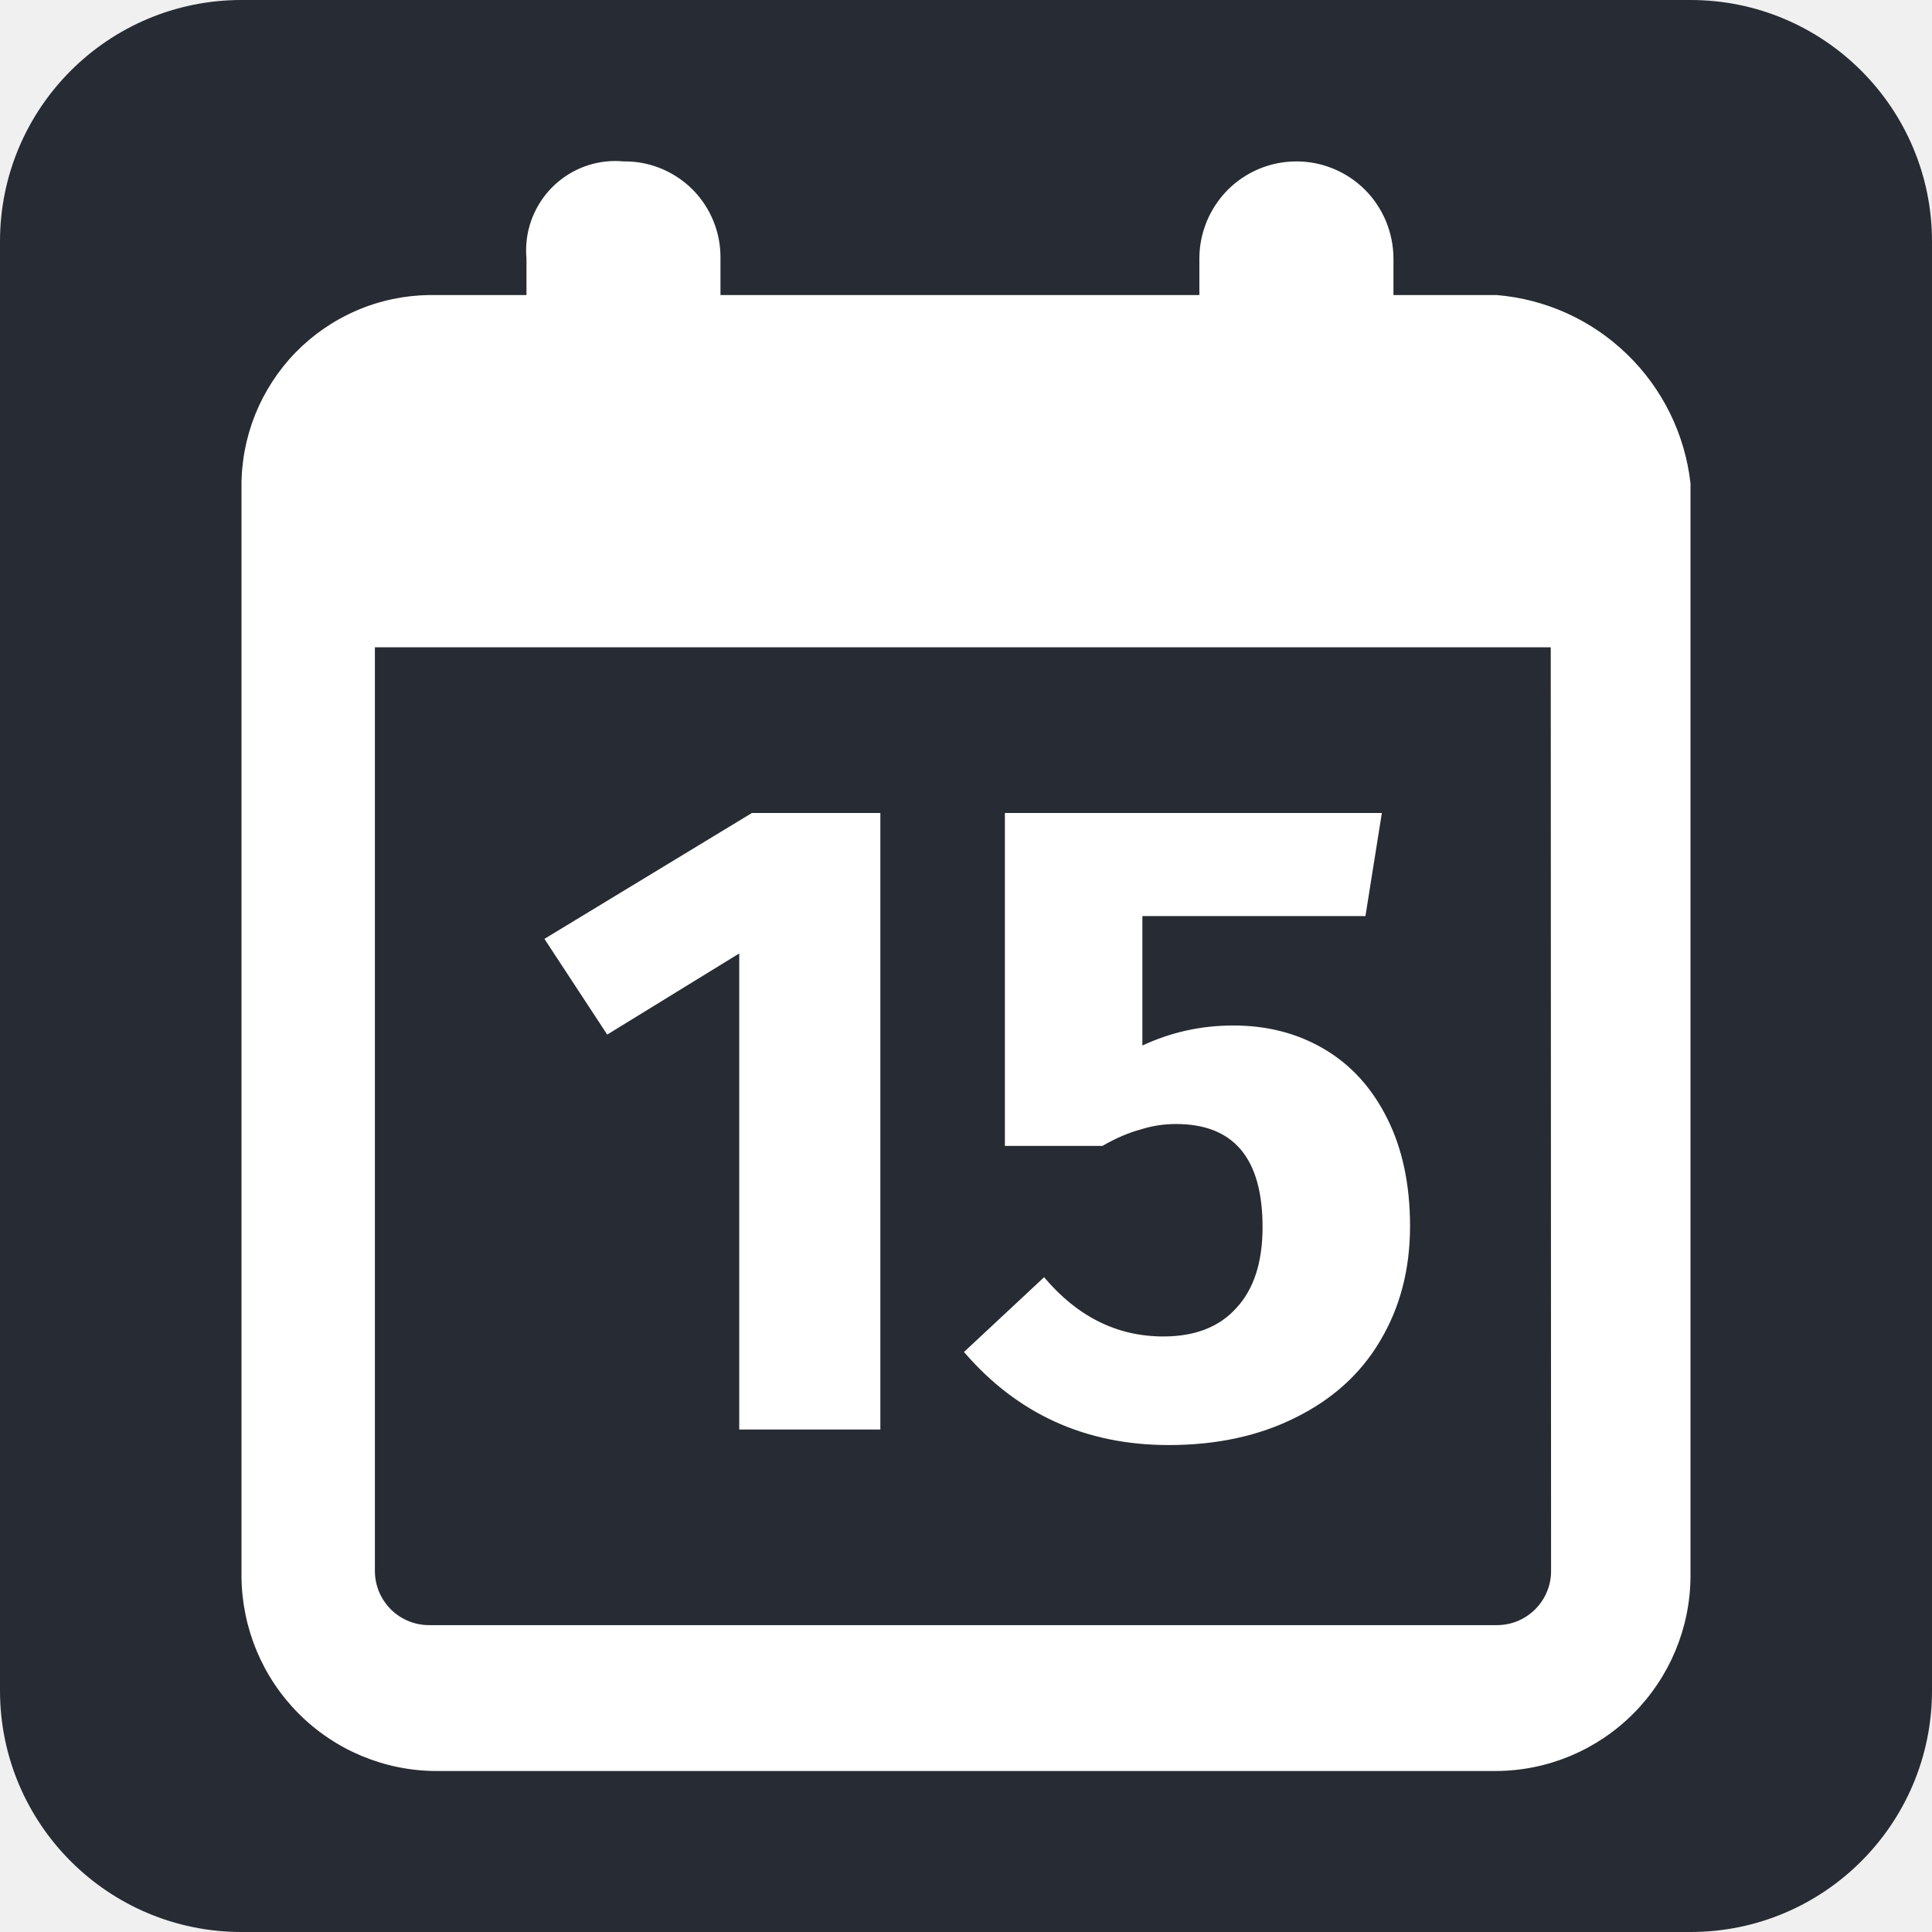
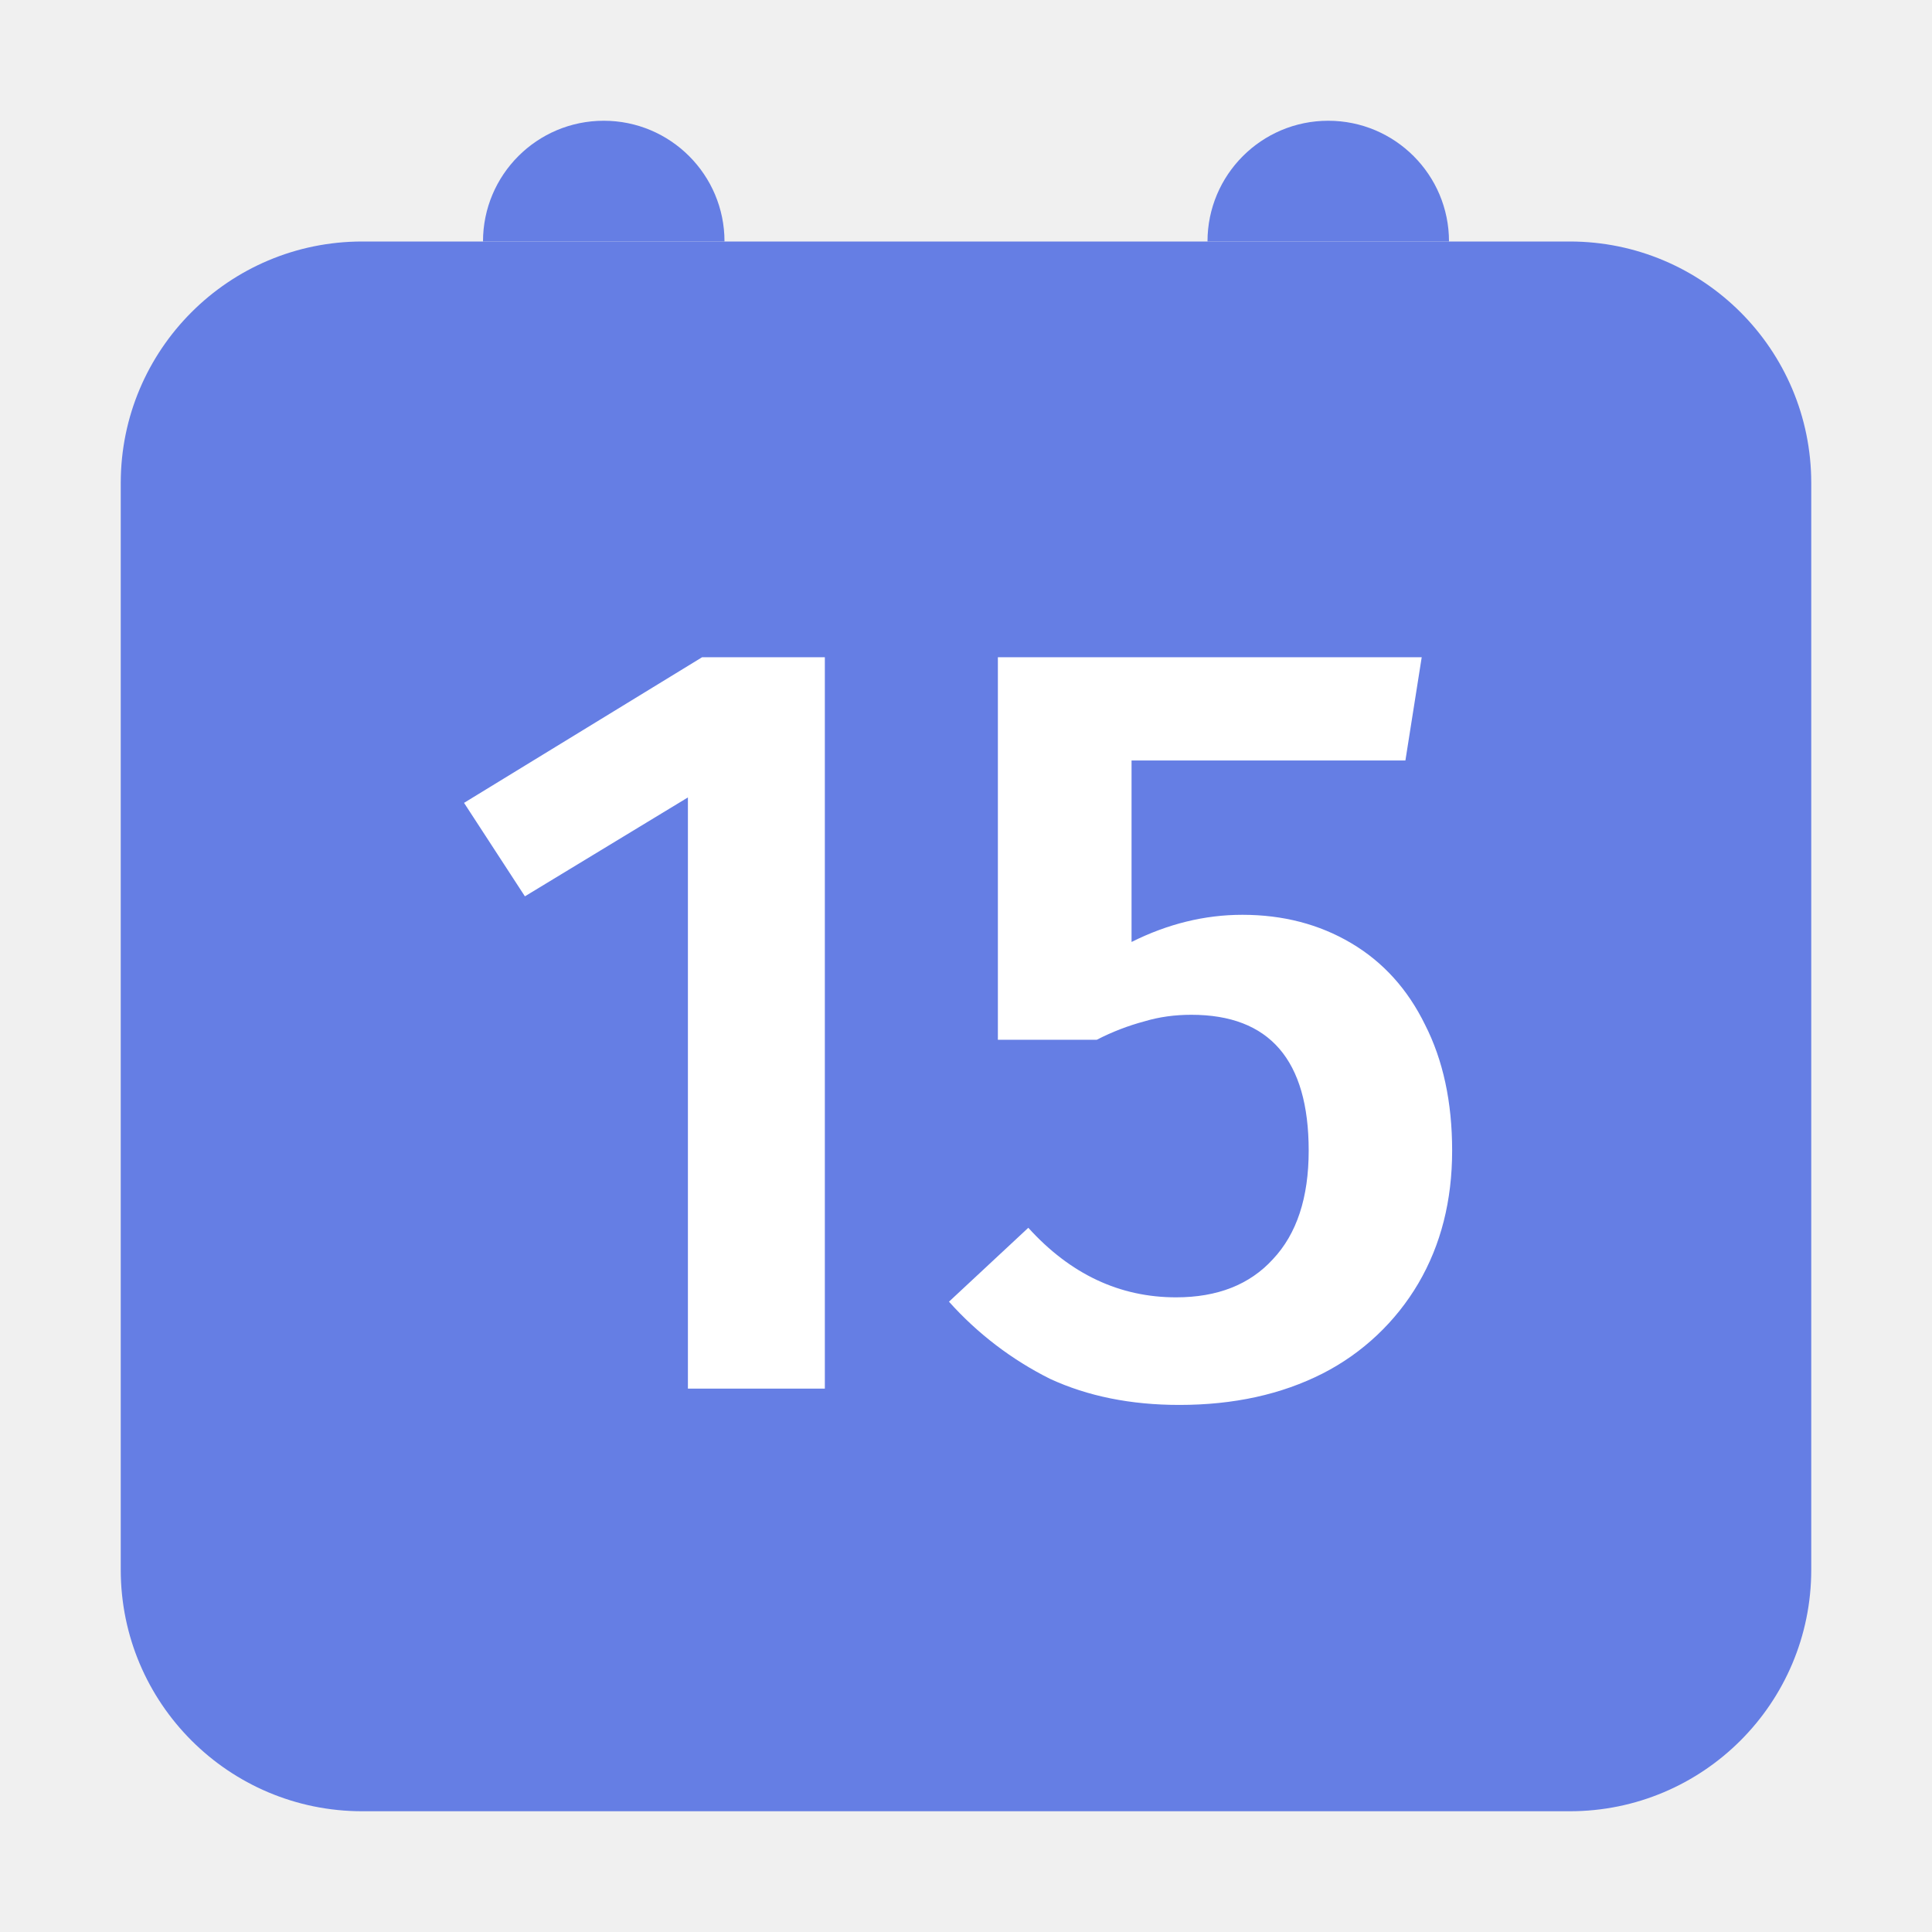
- <svg xmlns="http://www.w3.org/2000/svg" width="24" height="24" viewBox="0 0 24 24" fill="none">
-   <rect width="24" height="24" rx="3" fill="#272B33" />
-   <path fill-rule="evenodd" clip-rule="evenodd" d="M17.31 3.665H18.59C19.2 3.715 19.774 3.975 20.213 4.402C20.653 4.828 20.931 5.394 21 6.004V19.586C20.996 20.225 20.74 20.836 20.289 21.288C19.838 21.74 19.228 21.996 18.59 22H5.41C4.772 21.996 4.162 21.74 3.711 21.288C3.26 20.836 3.005 20.225 3 19.586V6.079V6.06C2.996 5.749 3.054 5.441 3.169 5.152C3.285 4.864 3.456 4.6 3.672 4.378C3.889 4.156 4.148 3.978 4.433 3.856C4.718 3.733 5.025 3.669 5.335 3.665H6.54V3.212C6.534 3.145 6.534 3.077 6.54 3.01C6.553 2.864 6.595 2.723 6.663 2.594C6.731 2.465 6.823 2.35 6.935 2.257C7.047 2.164 7.176 2.093 7.315 2.05C7.454 2.007 7.6 1.991 7.745 2.005H7.778C7.935 2.007 8.089 2.04 8.232 2.102C8.375 2.164 8.505 2.253 8.614 2.365C8.723 2.477 8.808 2.61 8.866 2.755C8.924 2.9 8.952 3.056 8.95 3.212V3.665H14.899V3.212C14.899 2.892 15.027 2.585 15.252 2.358C15.478 2.132 15.785 2.005 16.105 2.005C16.263 2.005 16.42 2.036 16.566 2.097C16.712 2.157 16.845 2.246 16.957 2.358C17.069 2.47 17.157 2.604 17.218 2.75C17.278 2.897 17.31 3.054 17.31 3.212V3.665ZM19.219 19.767C19.253 19.685 19.269 19.597 19.268 19.509L19.264 8.041H4.657V19.519C4.658 19.608 4.676 19.695 4.71 19.777C4.745 19.858 4.795 19.933 4.858 19.995C4.921 20.057 4.996 20.106 5.078 20.139C5.159 20.172 5.247 20.189 5.336 20.188H18.601C18.69 20.187 18.777 20.169 18.858 20.135C18.94 20.1 19.013 20.05 19.075 19.987C19.137 19.924 19.186 19.849 19.219 19.767ZM10.936 17.758V10.099H9.341L6.763 11.663L7.543 12.852L9.183 11.844V17.758H10.936ZM14.191 11.38H16.962L17.166 10.099H12.483V14.235H13.694C13.867 14.136 14.025 14.069 14.169 14.031C14.312 13.985 14.459 13.963 14.61 13.963C15.326 13.963 15.684 14.389 15.684 15.243C15.684 15.681 15.575 16.017 15.356 16.251C15.145 16.485 14.843 16.602 14.451 16.602C13.878 16.602 13.384 16.357 12.97 15.866L11.975 16.795C12.638 17.566 13.486 17.951 14.519 17.951C15.115 17.951 15.639 17.837 16.091 17.611C16.551 17.384 16.902 17.067 17.143 16.659C17.392 16.244 17.516 15.768 17.516 15.232C17.516 14.718 17.422 14.272 17.233 13.895C17.045 13.517 16.785 13.23 16.453 13.034C16.121 12.837 15.744 12.739 15.322 12.739C14.922 12.739 14.546 12.822 14.191 12.988V11.38Z" fill="white" />
+ <svg xmlns="http://www.w3.org/2000/svg" width="32" height="32" fill="none" viewBox="0 0 32 32">
+   <rect width="28" height="26" x="2" y="4" fill="#657EE4" rx="4" />
+   <path fill="#fff" d="M13.662 10.886V23h-2.268v-9.792l-2.7 1.638-1.008-1.548 3.943-2.412h2.034zm9.616 1.71h-4.536v3.006c.6-.3 1.212-.45 1.836-.45.672 0 1.272.156 1.8.468.528.312.936.762 1.224 1.35.3.588.45 1.284.45 2.088 0 .828-.186 1.56-.558 2.196a3.887 3.887 0 01-1.584 1.494c-.684.348-1.476.522-2.376.522-.804 0-1.518-.144-2.142-.432a5.608 5.608 0 01-1.674-1.278l1.314-1.224c.696.768 1.512 1.152 2.448 1.152.684 0 1.218-.21 1.602-.63.396-.42.594-1.02.594-1.8 0-1.5-.648-2.25-1.944-2.25-.276 0-.534.036-.774.108a3.93 3.93 0 00-.792.306h-1.638v-6.336h7.02l-.27 1.71z" />
+   <path fill="#657EE4" d="M8 4a2 2 0 114 0H8zM20 4a2 2 0 114 0h-4z" />
</svg>
